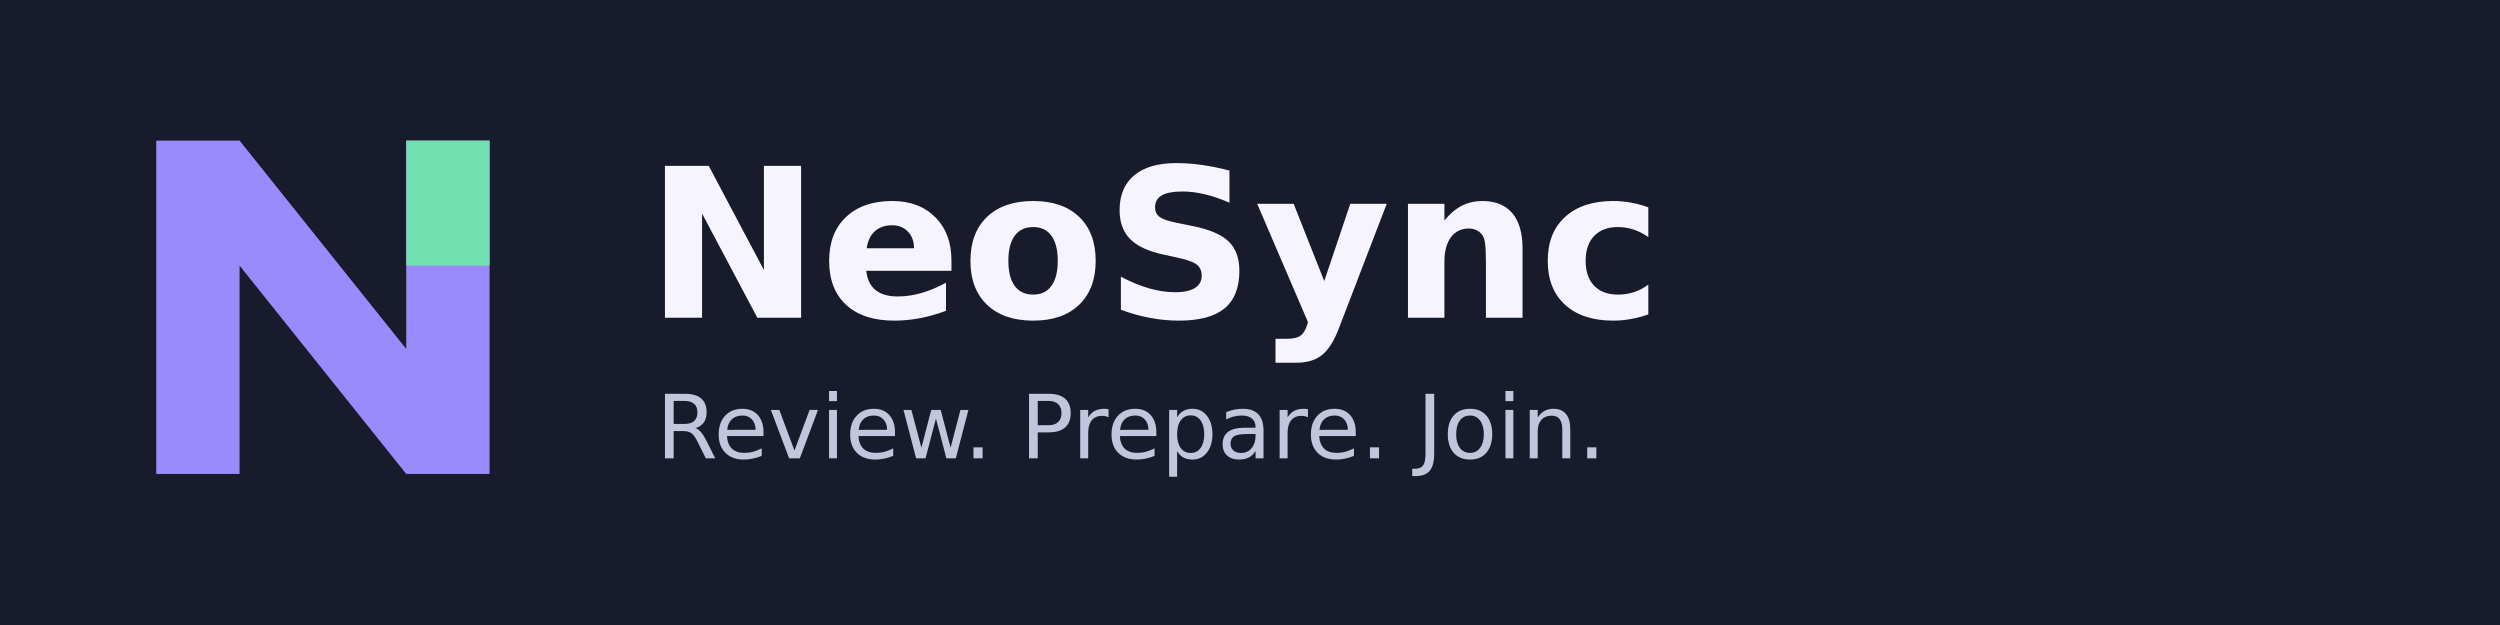
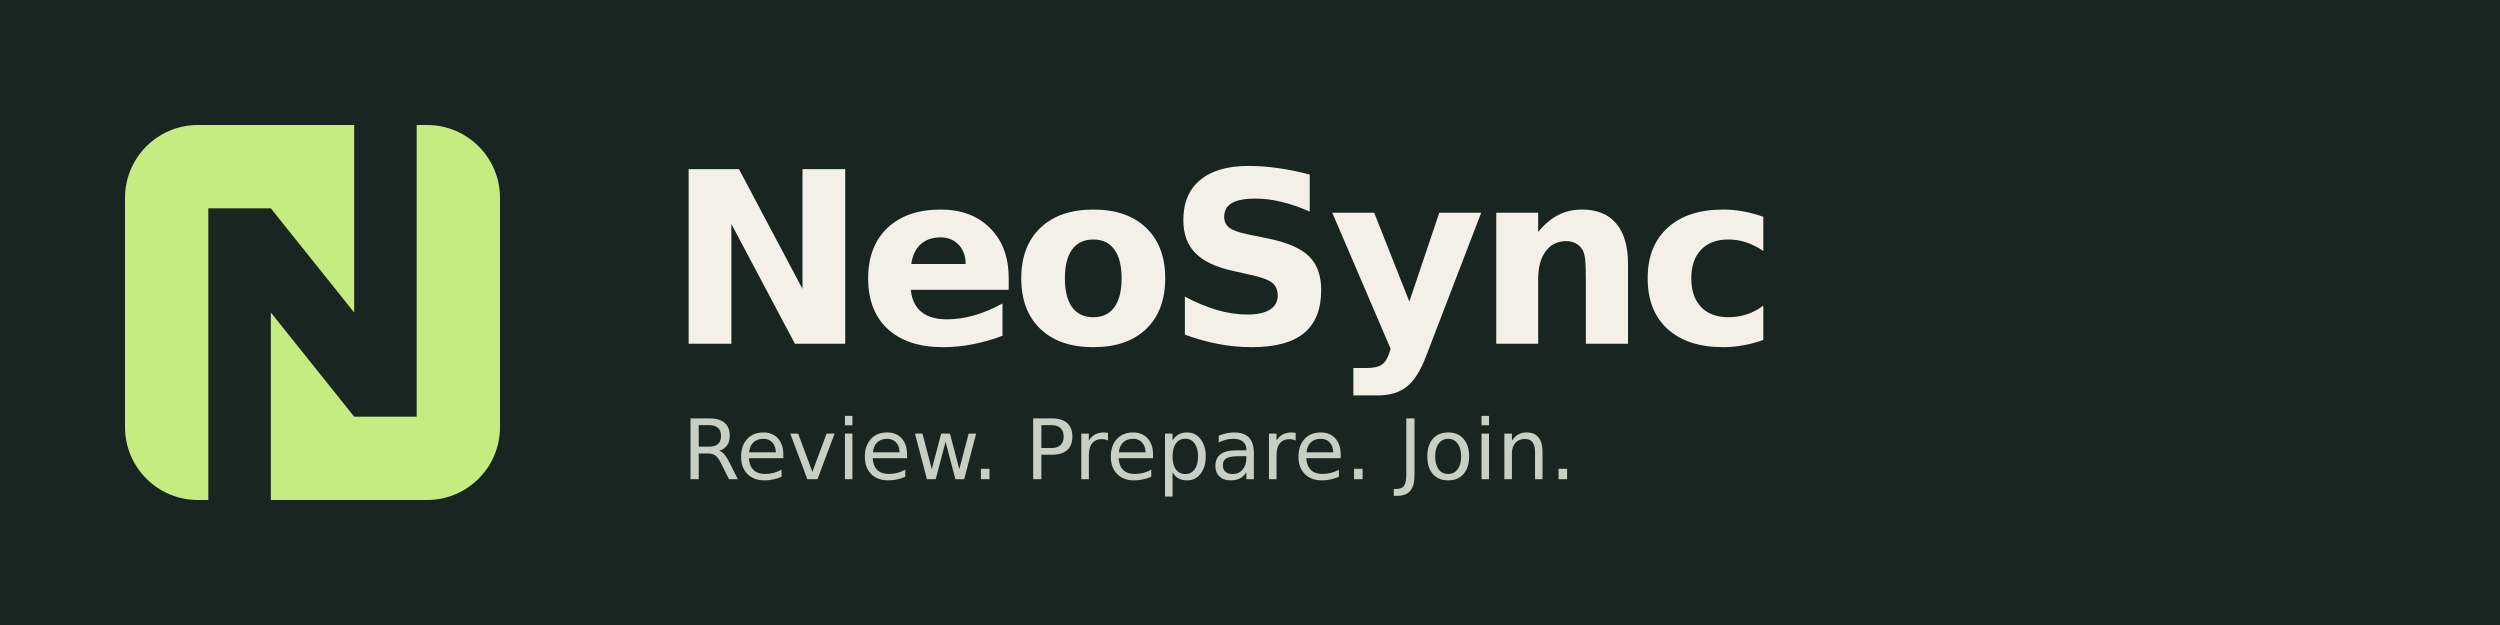
<svg xmlns="http://www.w3.org/2000/svg" width="480" height="120" viewBox="0 0 480 120">
-   <rect width="480" height="120" fill="#171b2b" />
-   <path d="M30 91V27h16l32 40V27h16v64H78L46 51v40Z" fill="#9b8afb" />
-   <path d="M78 27h16v24H78Z" fill="#72dfb0" />
-   <text x="124" y="61" font-family="DejaVu Sans, sans-serif" font-weight="bold" font-size="40" fill="#f5f4ff">NeoSync</text>
-   <text x="126" y="88" font-family="DejaVu Sans, sans-serif" font-size="17" fill="#c1c6dc">Review. Prepare. Join.</text>
+   <rect width="480" height="120" fill="#182521" />
+   <g transform="translate(10 10)" fill="#c6eb80">
+     <path d="M28 14H58V50L42 30H30V86H28A14 14 0 0 1 14 72V28A14 14 0 0 1 28 14Z" />
+     <path d="M28 14H58V50L42 30H30V86H28A14 14 0 0 1 14 72V28A14 14 0 0 1 28 14Z" transform="rotate(180 50 50)" />
+   </g>
+   <text x="128" y="66" font-family="DejaVu Sans, sans-serif" font-weight="bold" font-size="46" letter-spacing="-1.8" fill="#f3f0e8">NeoSync</text>
+   <text x="131" y="92" font-family="DejaVu Sans, sans-serif" font-size="16" fill="#c8cfc5">Review. Prepare. Join.</text>
</svg>
